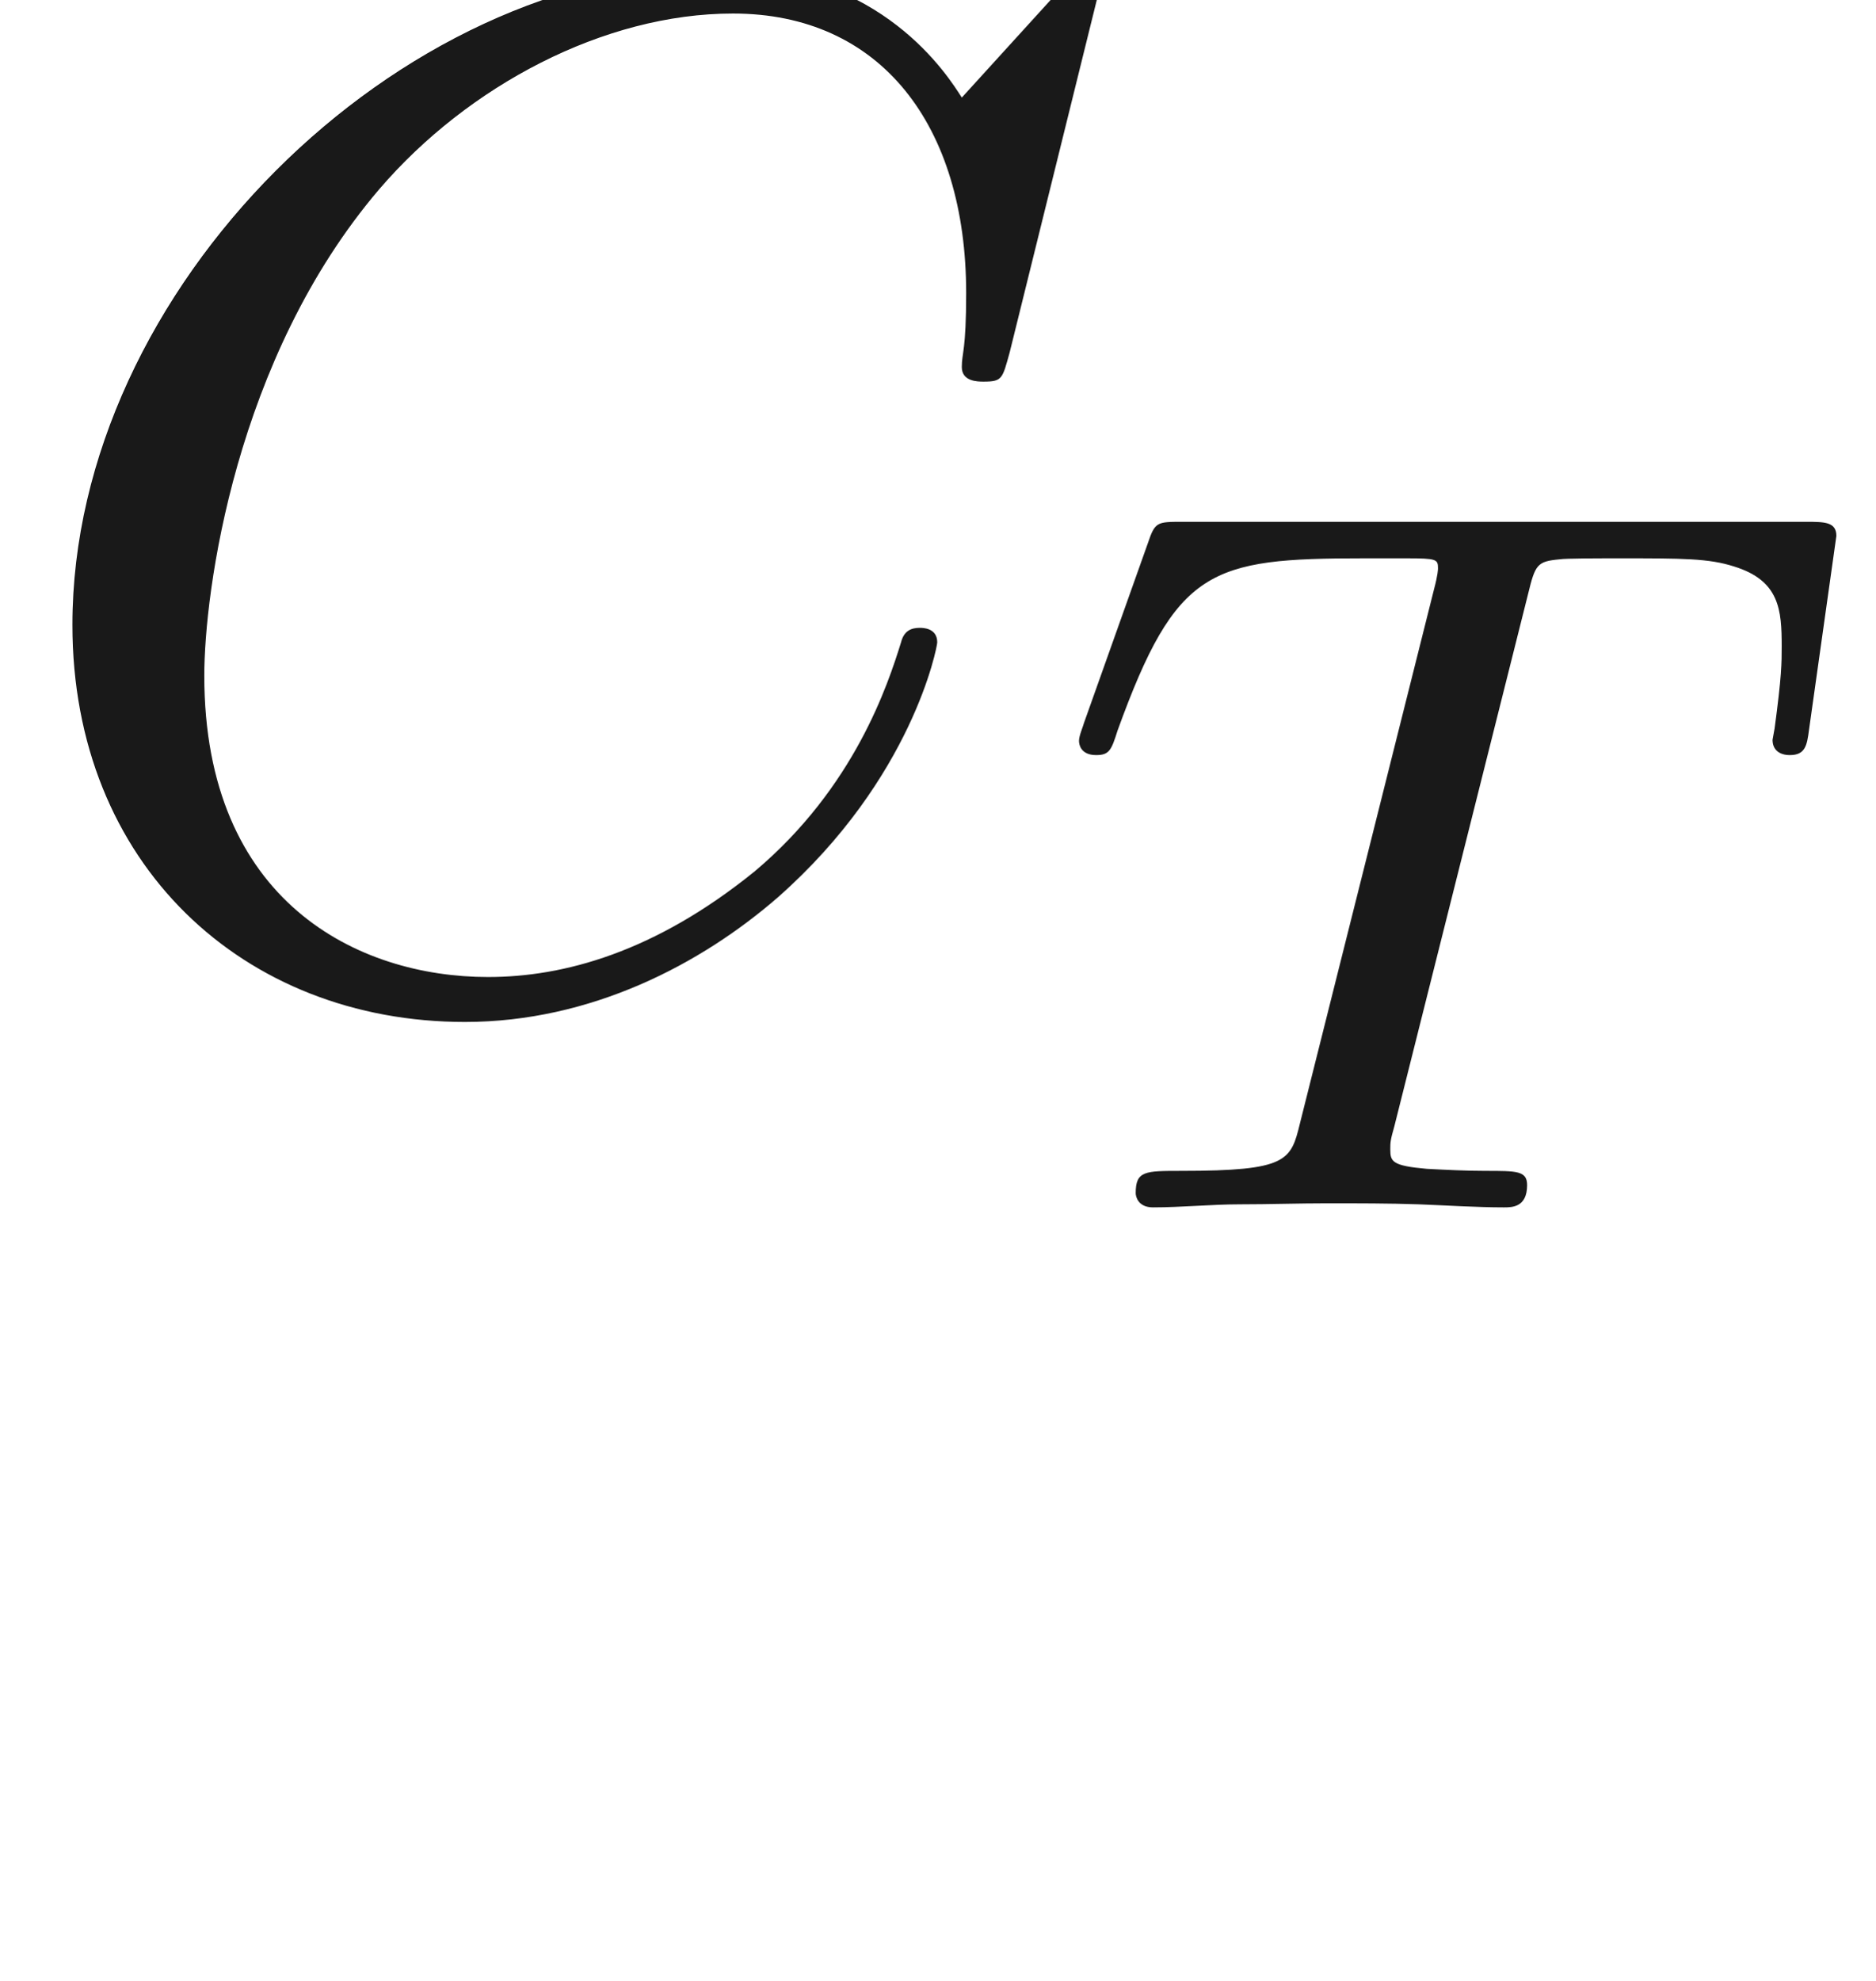
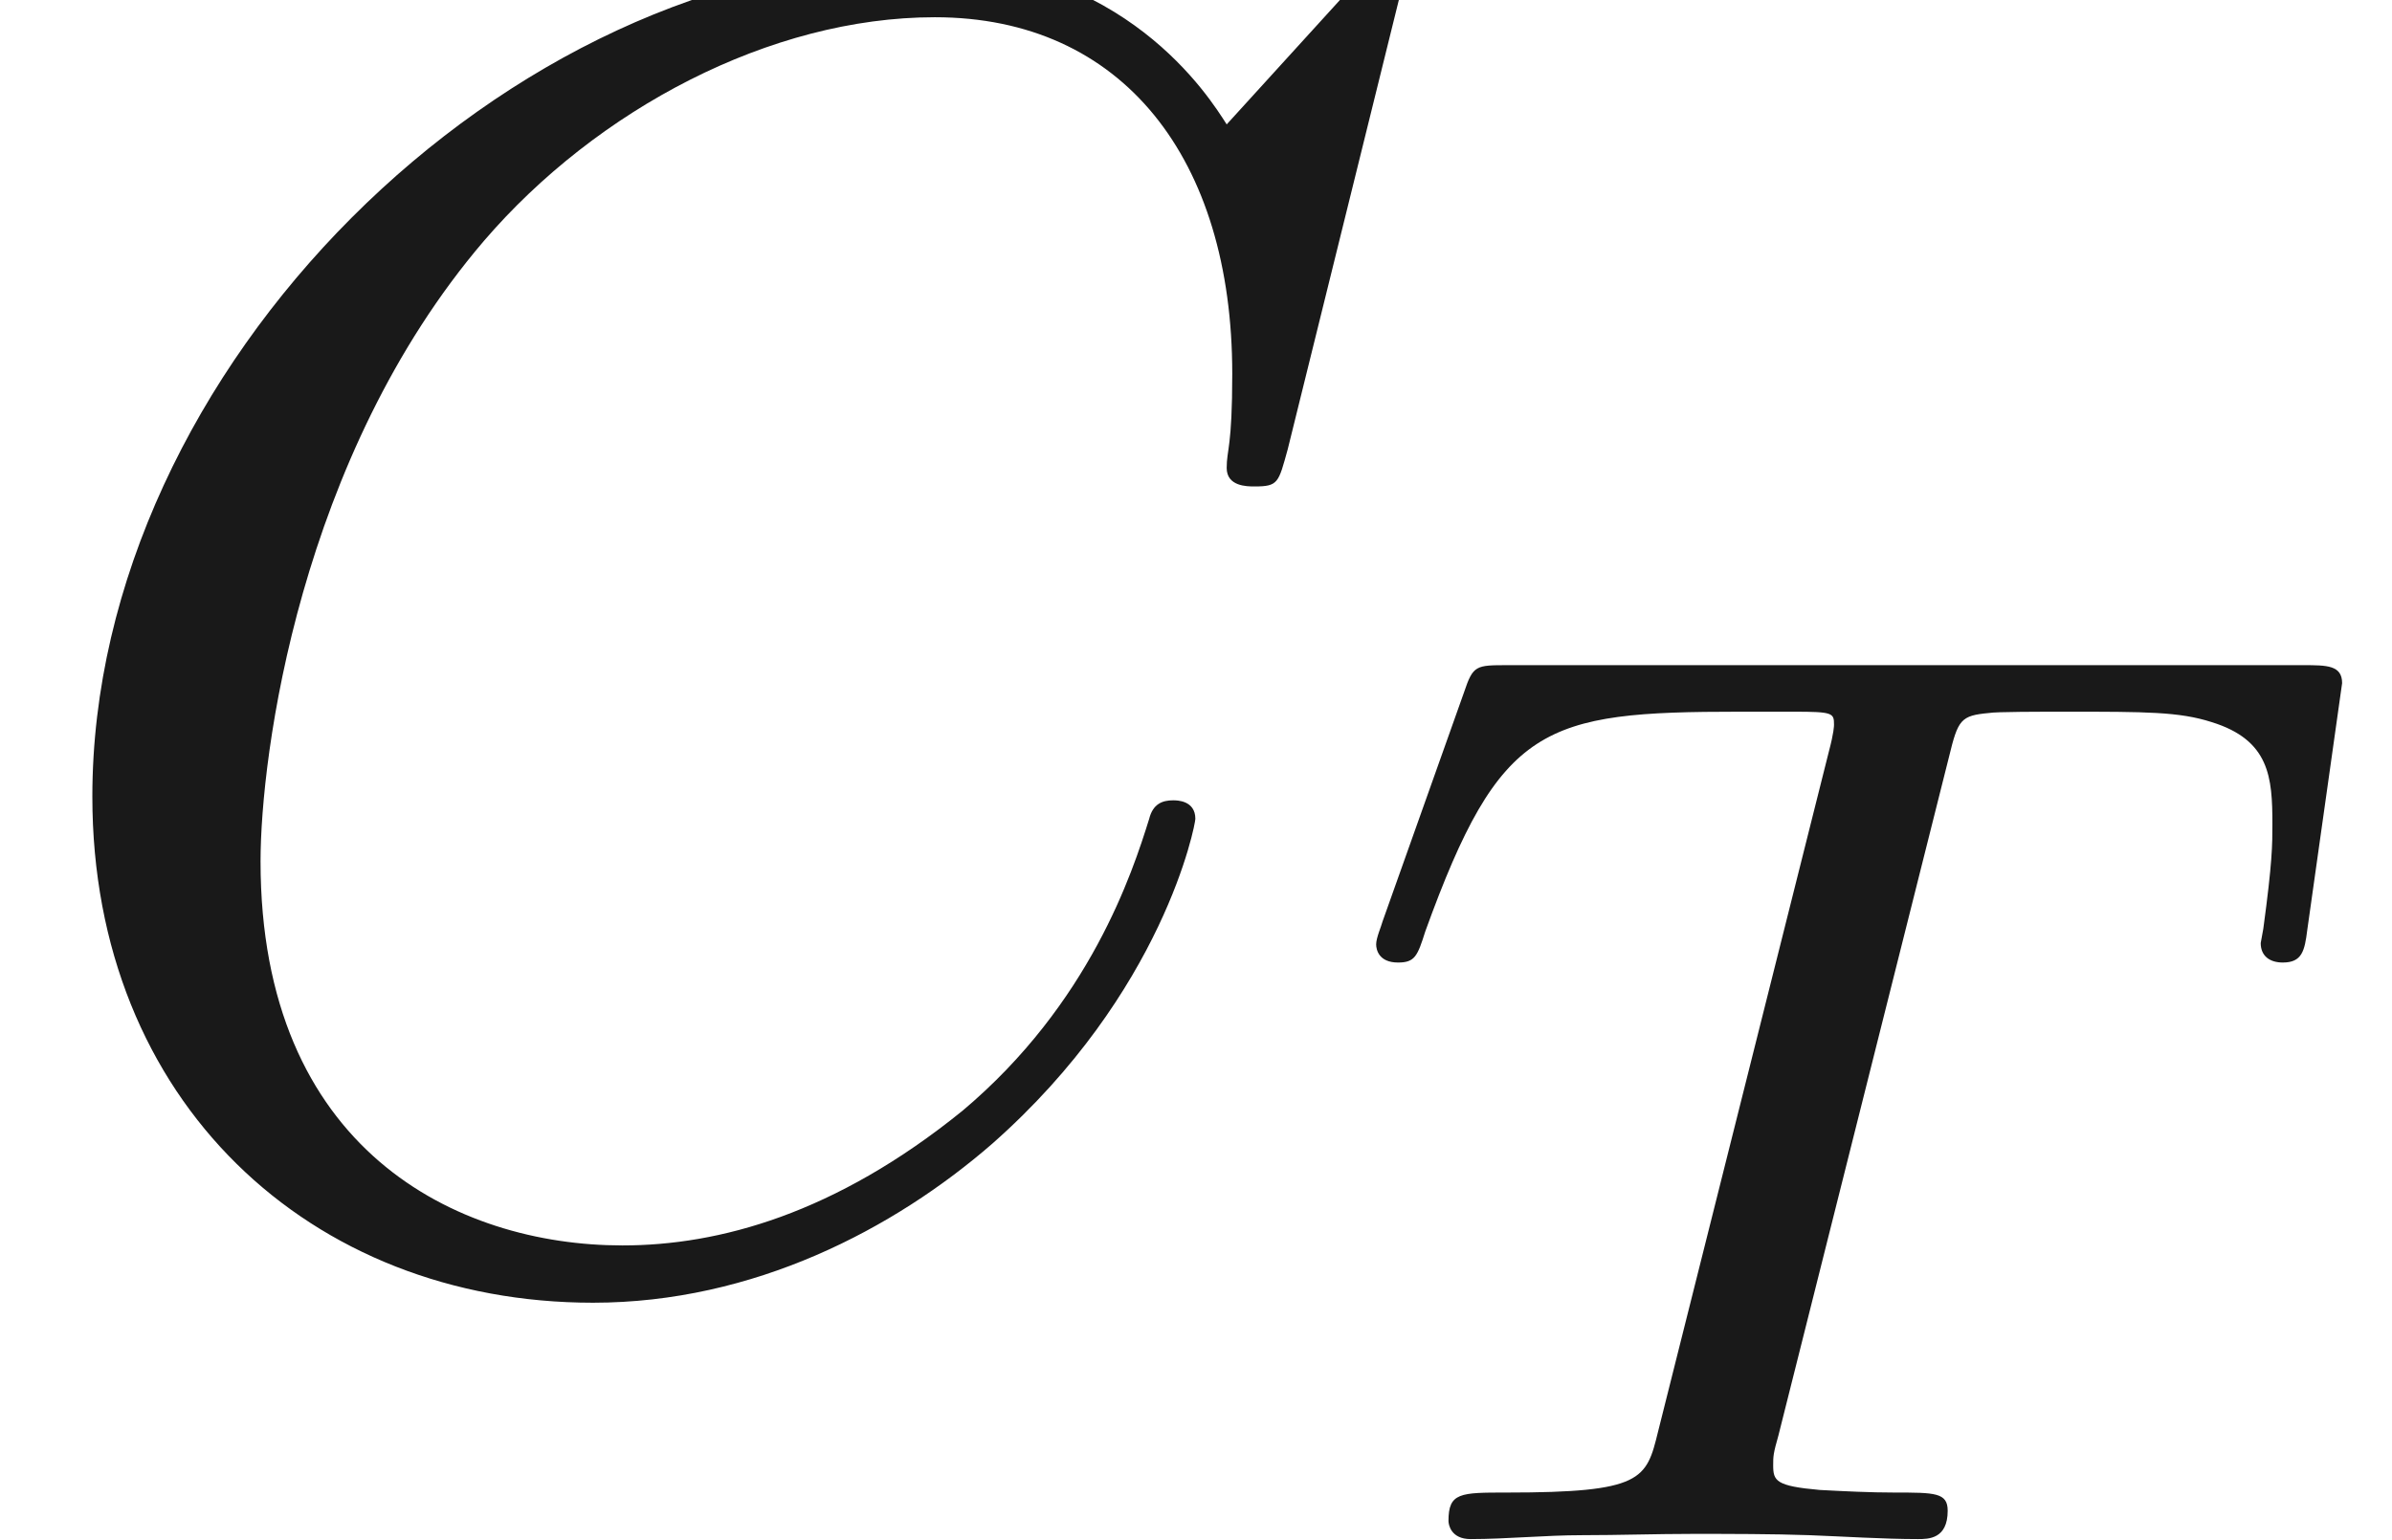
- <svg xmlns="http://www.w3.org/2000/svg" xmlns:ns1="http://github.com/leegao/readme2tex/" xmlns:xlink="http://www.w3.org/1999/xlink" height="13.616pt" ns1:offset="1.4943809999999935" version="1.1" viewBox="-52.075 -68.845 12.899 13.616" width="12.899pt">
+ <svg xmlns="http://www.w3.org/2000/svg" xmlns:ns1="http://github.com/leegao/readme2tex/" xmlns:xlink="http://www.w3.org/1999/xlink" height="8.302pt" ns1:offset="1.4943809999999935" version="1.1" viewBox="-52.075 -68.845 12.899 8.302" width="12.899pt">
  <defs>
    <path d="M3.389 -4.219C3.438 -4.421 3.452 -4.442 3.605 -4.456C3.64 -4.463 3.884 -4.463 4.024 -4.463C4.449 -4.463 4.631 -4.463 4.805 -4.407C5.119 -4.31 5.133 -4.108 5.133 -3.857C5.133 -3.745 5.133 -3.654 5.084 -3.292L5.07 -3.215C5.07 -3.145 5.119 -3.11 5.189 -3.11C5.293 -3.11 5.307 -3.173 5.321 -3.285L5.509 -4.617C5.509 -4.714 5.426 -4.714 5.3 -4.714H1.011C0.837 -4.714 0.823 -4.714 0.774 -4.568L0.335 -3.333C0.328 -3.306 0.3 -3.243 0.3 -3.208C0.3 -3.18 0.314 -3.11 0.418 -3.11C0.509 -3.11 0.523 -3.145 0.565 -3.278C0.969 -4.394 1.2 -4.463 2.26 -4.463H2.552C2.762 -4.463 2.769 -4.456 2.769 -4.394C2.769 -4.387 2.769 -4.352 2.741 -4.247L1.82 -0.579C1.757 -0.321 1.736 -0.251 1.004 -0.251C0.753 -0.251 0.69 -0.251 0.69 -0.098C0.69 -0.077 0.704 0 0.809 0C1.004 0 1.213 -0.021 1.409 -0.021S1.813 -0.028 2.008 -0.028S2.441 -0.028 2.636 -0.021C2.824 -0.014 3.034 0 3.222 0C3.278 0 3.382 0 3.382 -0.153C3.382 -0.251 3.313 -0.251 3.096 -0.251C2.964 -0.251 2.824 -0.258 2.692 -0.265C2.455 -0.286 2.441 -0.314 2.441 -0.398C2.441 -0.446 2.441 -0.46 2.469 -0.558L3.389 -4.219Z" id="g1-84" />
    <path d="M7.572 -6.924C7.572 -6.954 7.552 -7.024 7.462 -7.024C7.432 -7.024 7.422 -7.014 7.313 -6.904L6.615 -6.137C6.526 -6.276 6.067 -7.024 4.961 -7.024C2.74 -7.024 0.498 -4.822 0.498 -2.511C0.498 -0.867 1.674 0.219 3.198 0.219C4.065 0.219 4.822 -0.179 5.35 -0.638C6.276 -1.455 6.446 -2.361 6.446 -2.391C6.446 -2.491 6.346 -2.491 6.326 -2.491C6.267 -2.491 6.217 -2.471 6.197 -2.391C6.107 -2.102 5.878 -1.395 5.191 -0.817C4.503 -0.259 3.875 -0.09 3.357 -0.09C2.461 -0.09 1.405 -0.608 1.405 -2.162C1.405 -2.73 1.614 -4.344 2.61 -5.509C3.218 -6.217 4.154 -6.715 5.041 -6.715C6.057 -6.715 6.645 -5.948 6.645 -4.792C6.645 -4.394 6.615 -4.384 6.615 -4.284S6.725 -4.184 6.765 -4.184C6.894 -4.184 6.894 -4.204 6.944 -4.384L7.572 -6.924Z" id="g0-67" />
    <path d="M3.318 -0.757C3.357 -0.359 3.626 0.06 4.095 0.06C4.304 0.06 4.912 -0.08 4.912 -0.887V-1.445H4.663V-0.887C4.663 -0.309 4.413 -0.249 4.304 -0.249C3.975 -0.249 3.935 -0.697 3.935 -0.747V-2.74C3.935 -3.158 3.935 -3.547 3.577 -3.915C3.188 -4.304 2.69 -4.463 2.212 -4.463C1.395 -4.463 0.707 -3.995 0.707 -3.337C0.707 -3.039 0.907 -2.869 1.166 -2.869C1.445 -2.869 1.624 -3.068 1.624 -3.328C1.624 -3.447 1.574 -3.776 1.116 -3.786C1.385 -4.134 1.873 -4.244 2.192 -4.244C2.68 -4.244 3.248 -3.856 3.248 -2.969V-2.6C2.74 -2.57 2.042 -2.54 1.415 -2.242C0.667 -1.903 0.418 -1.385 0.418 -0.946C0.418 -0.139 1.385 0.11 2.012 0.11C2.67 0.11 3.128 -0.289 3.318 -0.757ZM3.248 -2.391V-1.395C3.248 -0.448 2.531 -0.11 2.082 -0.11C1.594 -0.11 1.186 -0.458 1.186 -0.956C1.186 -1.504 1.604 -2.331 3.248 -2.391Z" id="g2-97" />
  </defs>
  <g fill-opacity="0.9" id="page1">
    <use x="-52.075" y="-62.037" xlink:href="#g0-67" />
    <use x="-44.954" y="-60.543" xlink:href="#g1-84" />
  </g>
</svg>
